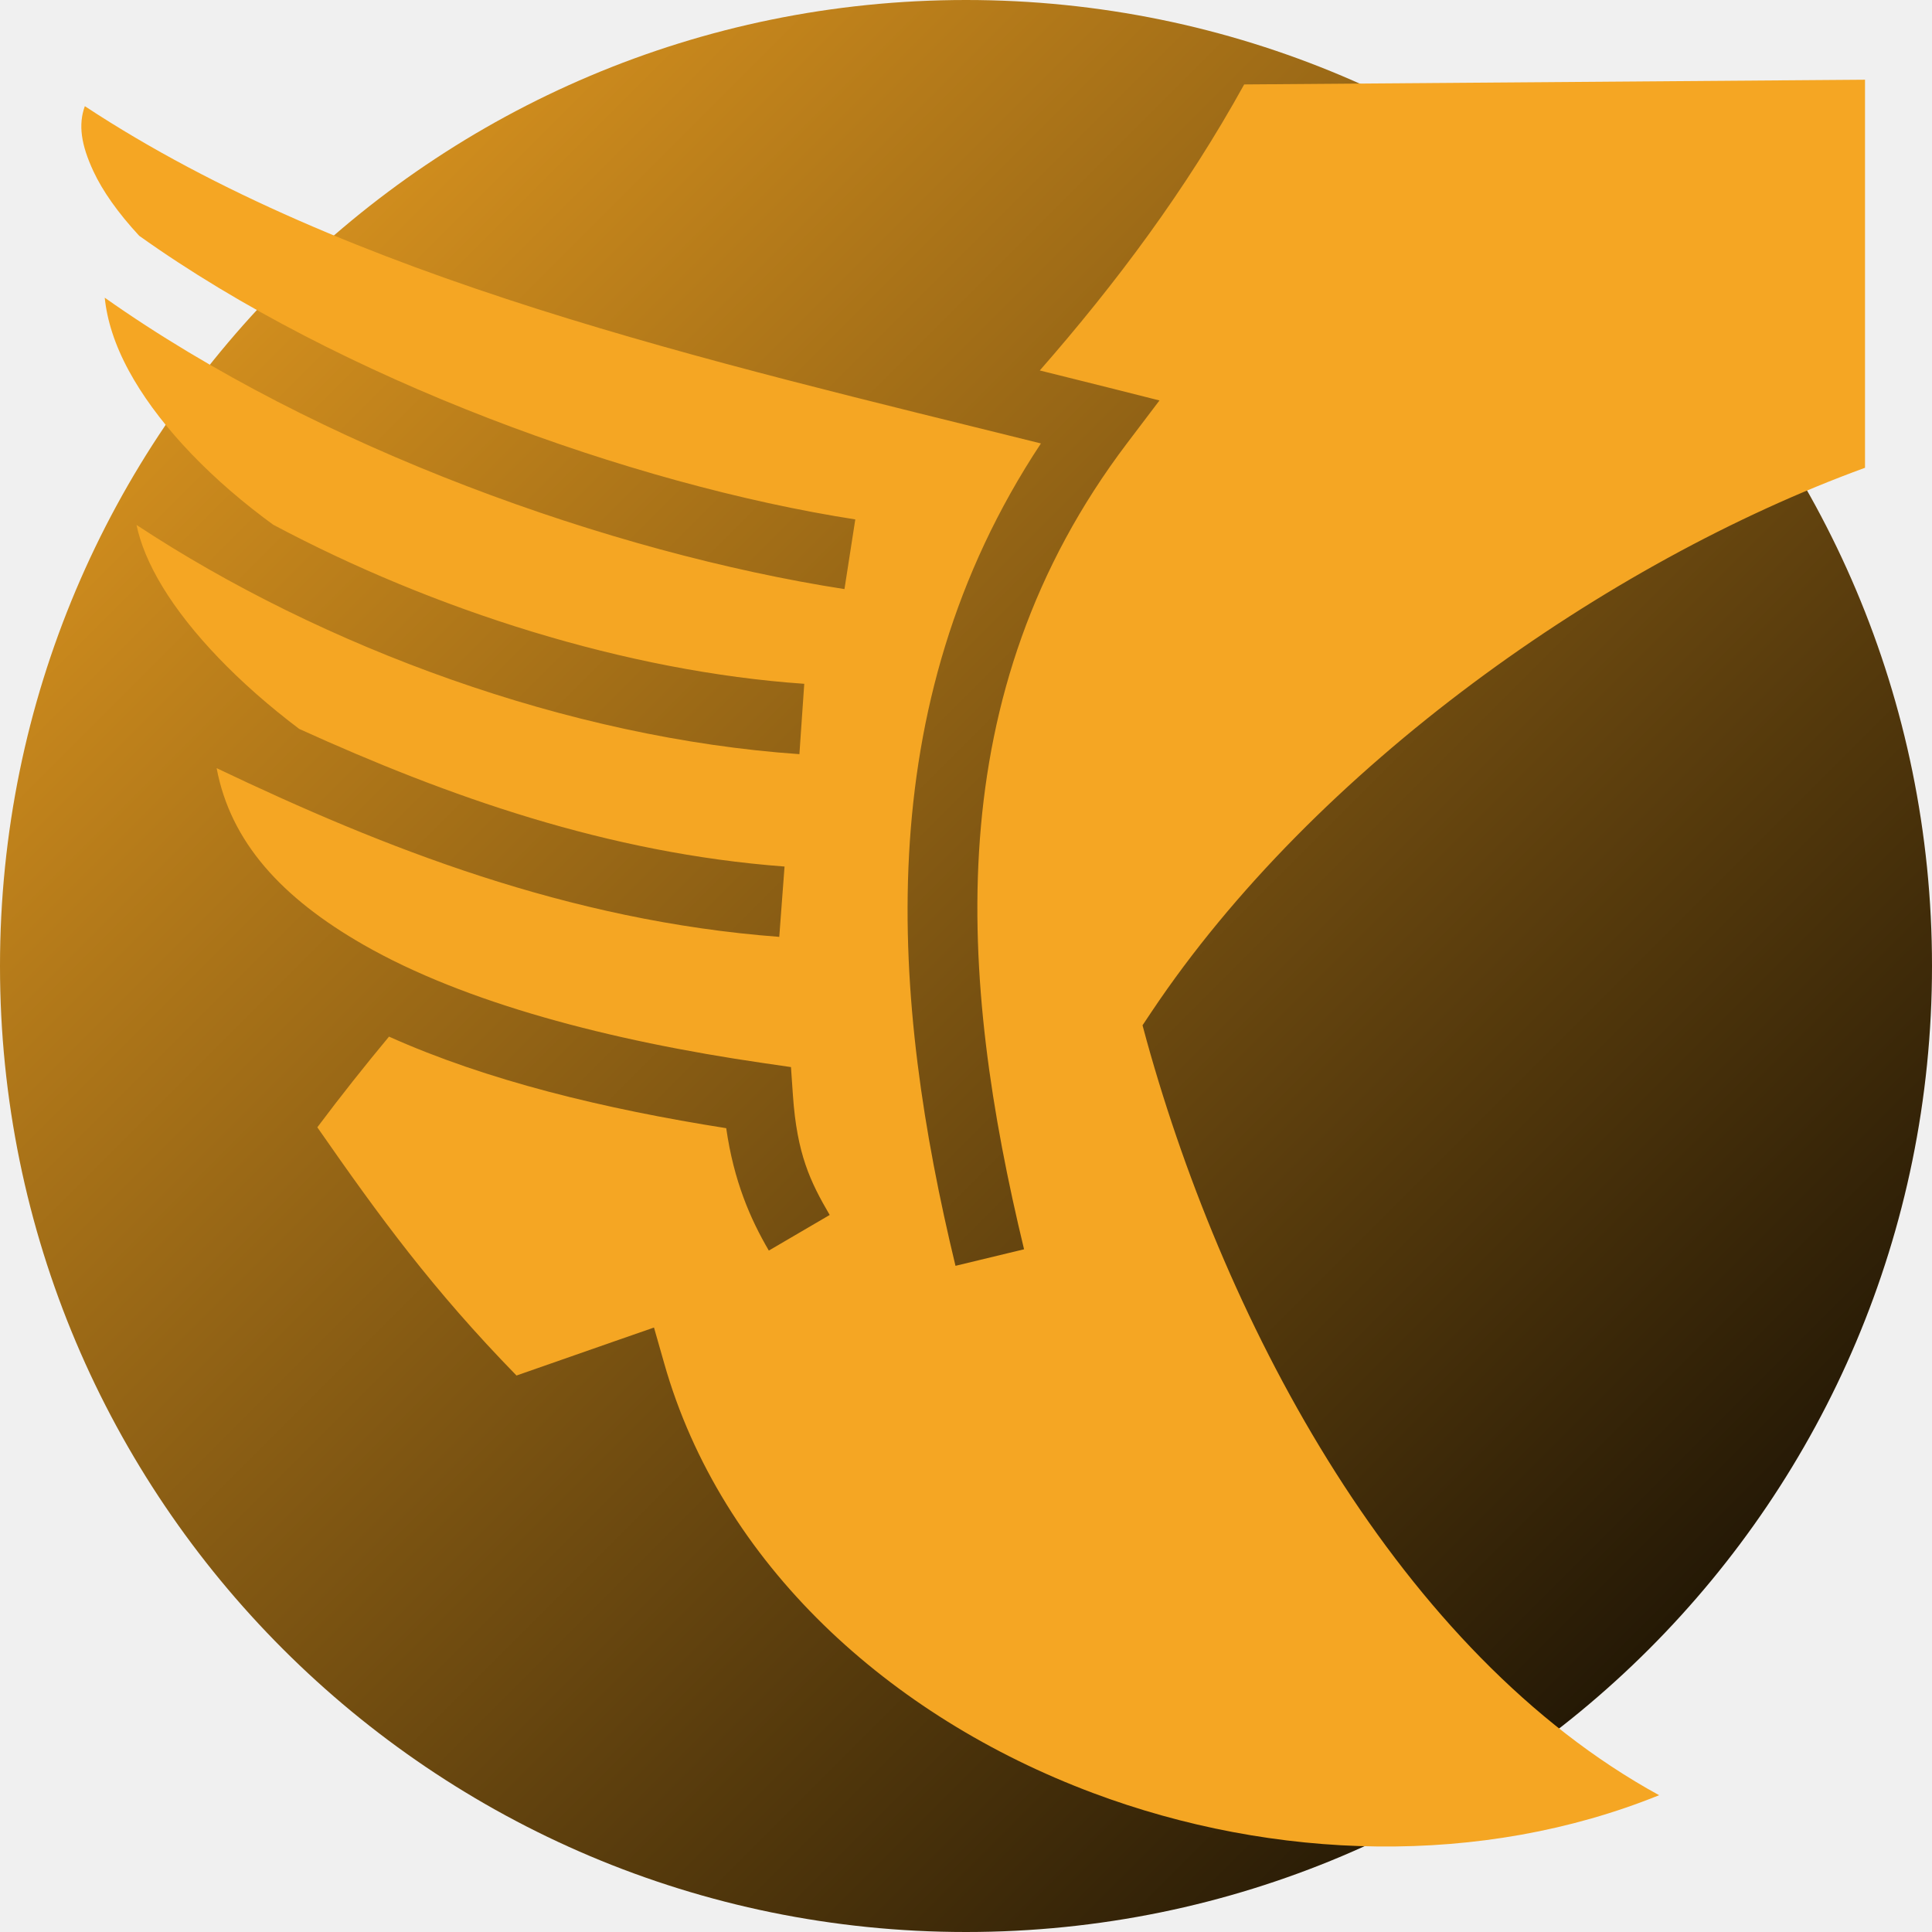
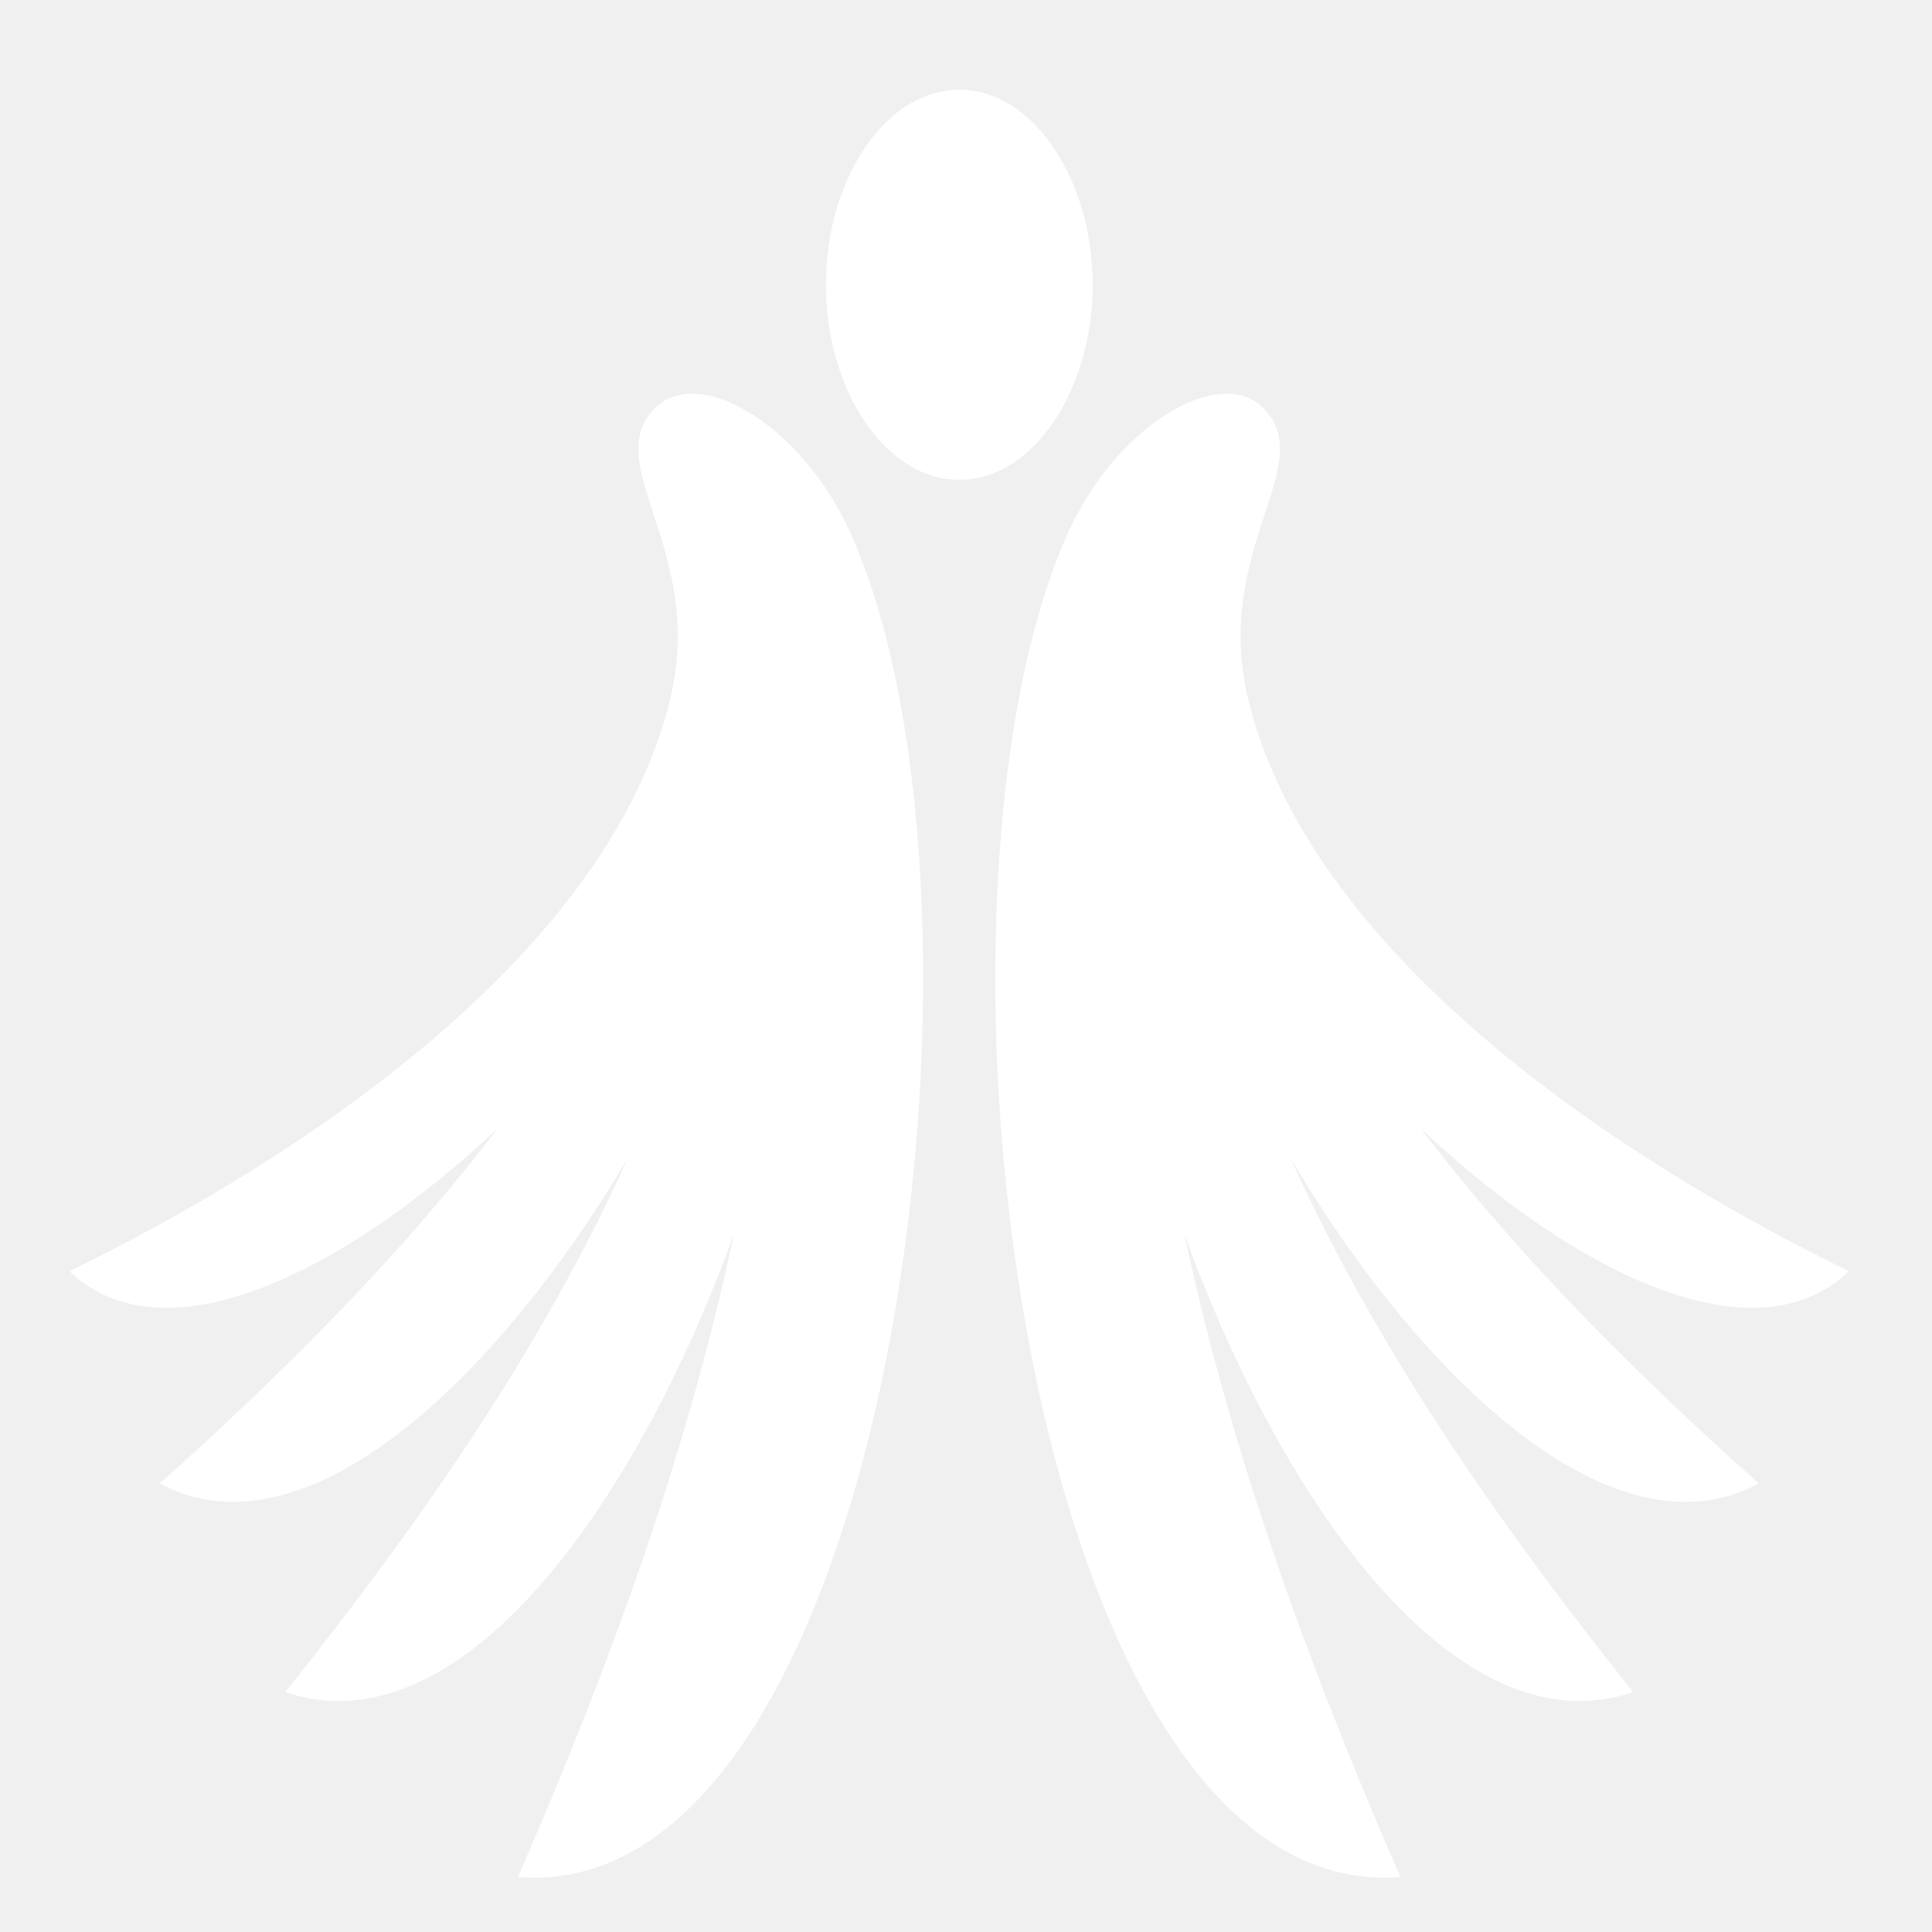
<svg xmlns="http://www.w3.org/2000/svg" viewBox="0 0 512 512" style="height: 512px; width: 512px;">
-   <defs>
-     <linearGradient x1="0" x2="1" y1="0" y2="1" id="lorc-wingfoot-gradient-0">
-       <stop offset="0%" stop-color="#f5a623" stop-opacity="1" />
-       <stop offset="100%" stop-color="#000000" stop-opacity="1" />
-     </linearGradient>
-   </defs>
-   <circle cx="256" cy="256" r="256" fill="url(#lorc-wingfoot-gradient-0)" />
-   <g class="" transform="translate(0,0)" style="">
-     <path d="M494.25 21.125l-164.53 1.25c-15.463 27.984-33.913 52.67-54.163 75.8 6.012 1.497 12.073 2.995 18.027 4.497l13.69 3.453-8.528 11.254c-50.415 66.503-44.632 142.087-27.36 213.694l-18.17 4.383c-16.838-69.817-23.528-148.192 22.64-217.94-88.07-21.897-183.62-43.434-253.374-89.38-1.77 4.89-1.01 10.187 2.262 17.23 2.427 5.222 6.516 11.043 12.14 17.117 53.162 37.938 130.458 65.946 189.778 75.168l-2.87 18.467c-61.85-9.616-139.642-37.397-196.036-77.227.61 5.953 2.61 12.393 6.387 19.36 6.918 12.758 19.275 26.49 35.7 38.907.84.635 1.697 1.265 2.557 1.893 42.555 22.677 93.696 38.914 140.737 42.164l-1.287 18.644c-61.147-4.222-126.33-28.22-175.672-60.745 1.03 4.922 3.253 10.397 6.885 16.38 7.367 12.14 20.078 25.484 36.23 37.675 39.264 17.838 81.604 32.938 128.62 36.473l-1.4 18.636C150.41 244.06 101.38 224.536 57.41 203.57c3.7 19.623 17.285 34.4 38.926 46.805 26.818 15.373 65.26 25.424 105.822 31.328l7.457 1.086.52 7.517c1.074 15.51 4.568 22.832 9.742 31.672l-16.13 9.438c-4.93-8.426-9.286-18.45-11.292-32.436-32.304-5.087-63.402-12.616-89.365-24.265-6.44 7.75-12.784 15.74-18.994 24.033 16.515 23.758 30.6 43.036 52.78 65.78l27.095-9.467 9.343-3.25 2.718 9.53c15.066 53.052 59.564 93.564 113.595 113.813 48.005 17.99 103.003 19.633 150.063.594-68.673-37.578-114.617-123.708-135.782-199.875l-1.125-4.156 2.376-3.564C348.53 203.283 425.85 148.88 494.25 123.97V21.124z" fill="#f5a623" fill-opacity="1" />
+   <g class="" transform="translate(0,4)" style="">
+     <path d="M254.22 19.78c-8.89 0-17.316 4.814-24.064 14.032-6.748 9.22-11.28 22.648-11.28 37.657 0 15.007 4.532 28.437 11.28 37.655 6.748 9.218 15.174 14.03 24.063 14.03 8.888 0 17.313-4.812 24.06-14.03 6.75-9.218 11.283-22.648 11.283-37.656 0-15.01-4.534-28.44-11.282-37.657-6.747-9.22-15.172-14.032-24.06-14.032zm-71 80.564c-3.742.026-7.026 1.21-9.532 3.72h-.032c-15.052 15.07 13.468 37.41 3.97 77.06-15.963 66.63-95.553 120.79-159.22 151.75 25.314 24.212 73.335-.004 113.47-37.843-27.484 36.044-59.557 67.277-89.564 94.095 37.994 20.533 88.767-26.55 124.094-86.25-24.198 53.547-58.515 101.02-90.812 141.563 45.916 15.528 92.305-48.115 118.875-121.25-13.033 61.304-35.024 119.312-57.22 170.25 98.32 7.795 132.337-254.94 88.656-355.063-10.166-23.302-29.326-38.127-42.687-38.03zm141.968 0c-13.36-.096-32.522 14.73-42.688 38.03-43.68 100.123-9.694 362.86 88.625 355.063-22.196-50.937-44.187-108.945-57.22-170.25 26.57 73.136 72.992 136.78 118.908 121.25-32.298-40.543-66.646-88.015-90.844-141.562 35.326 59.7 86.13 106.783 124.124 86.25-30.007-26.818-62.11-58.05-89.594-94.094 40.134 37.84 88.186 62.056 113.5 37.845-63.666-30.96-143.288-85.12-159.25-151.75-9.5-39.652 19.02-61.99 3.97-77.063-2.508-2.51-5.79-3.692-9.533-3.718z" fill="#ffffff" fill-opacity="1" />
  </g>
</svg>
